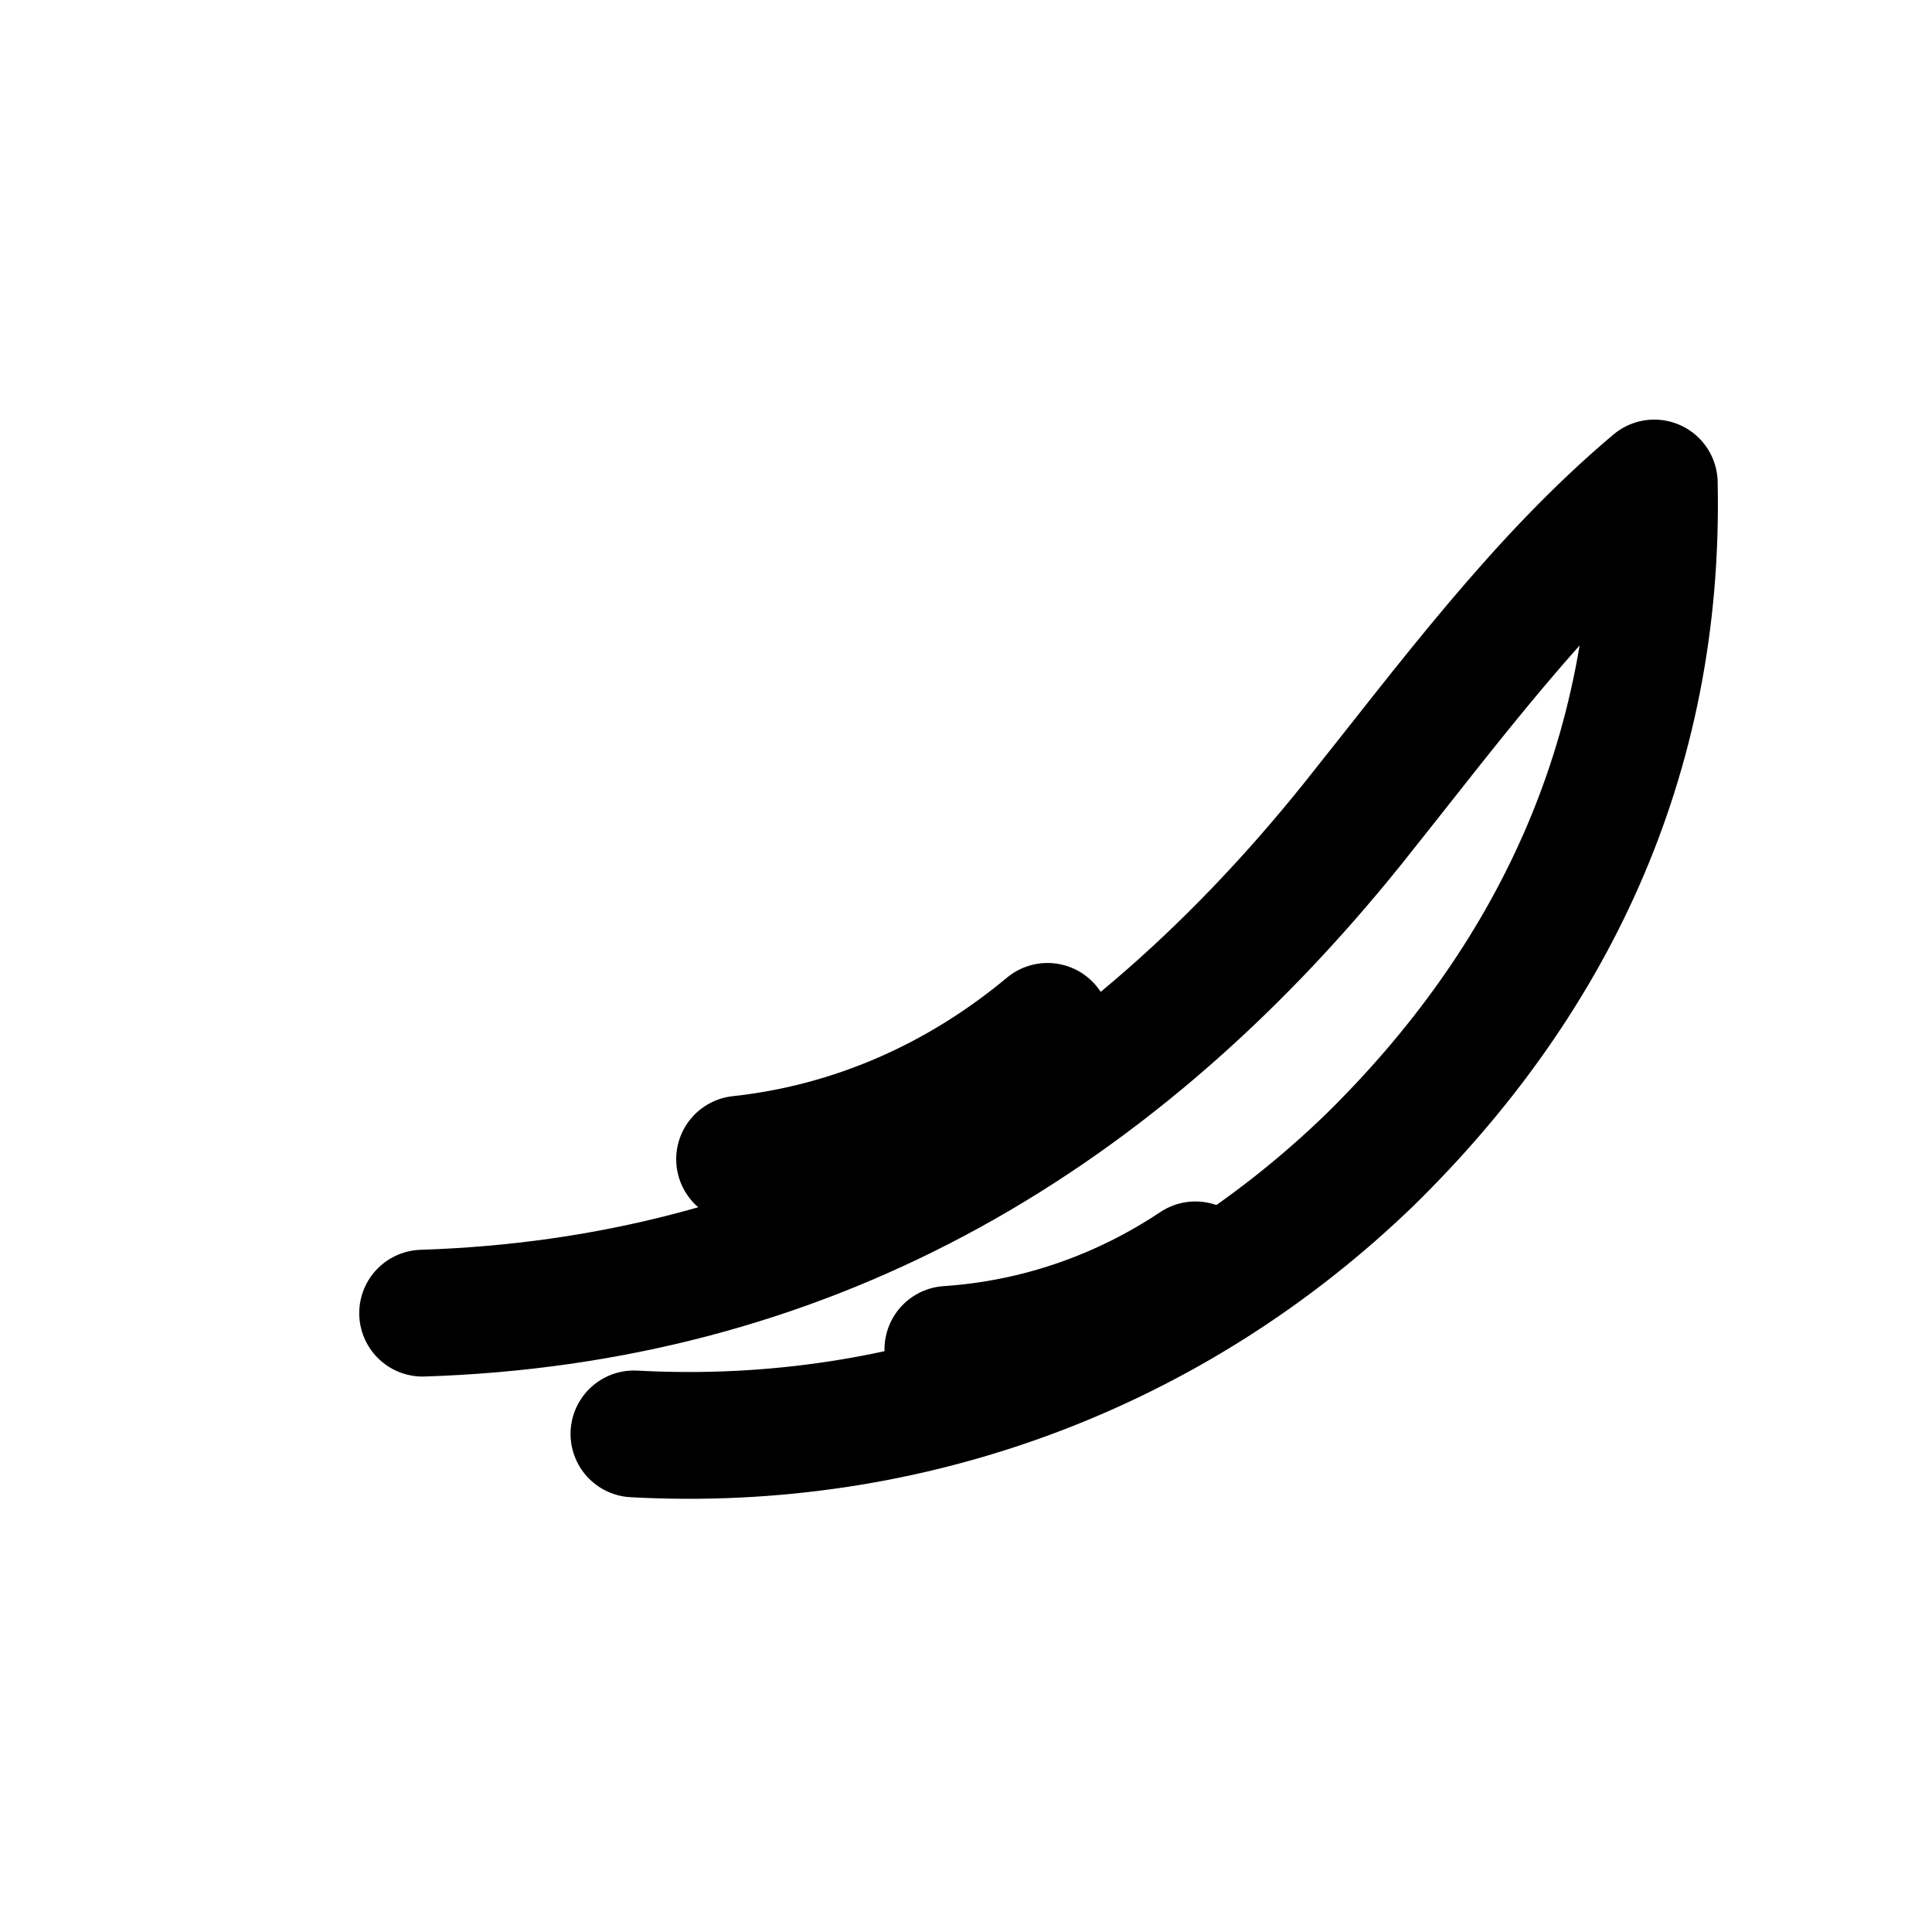
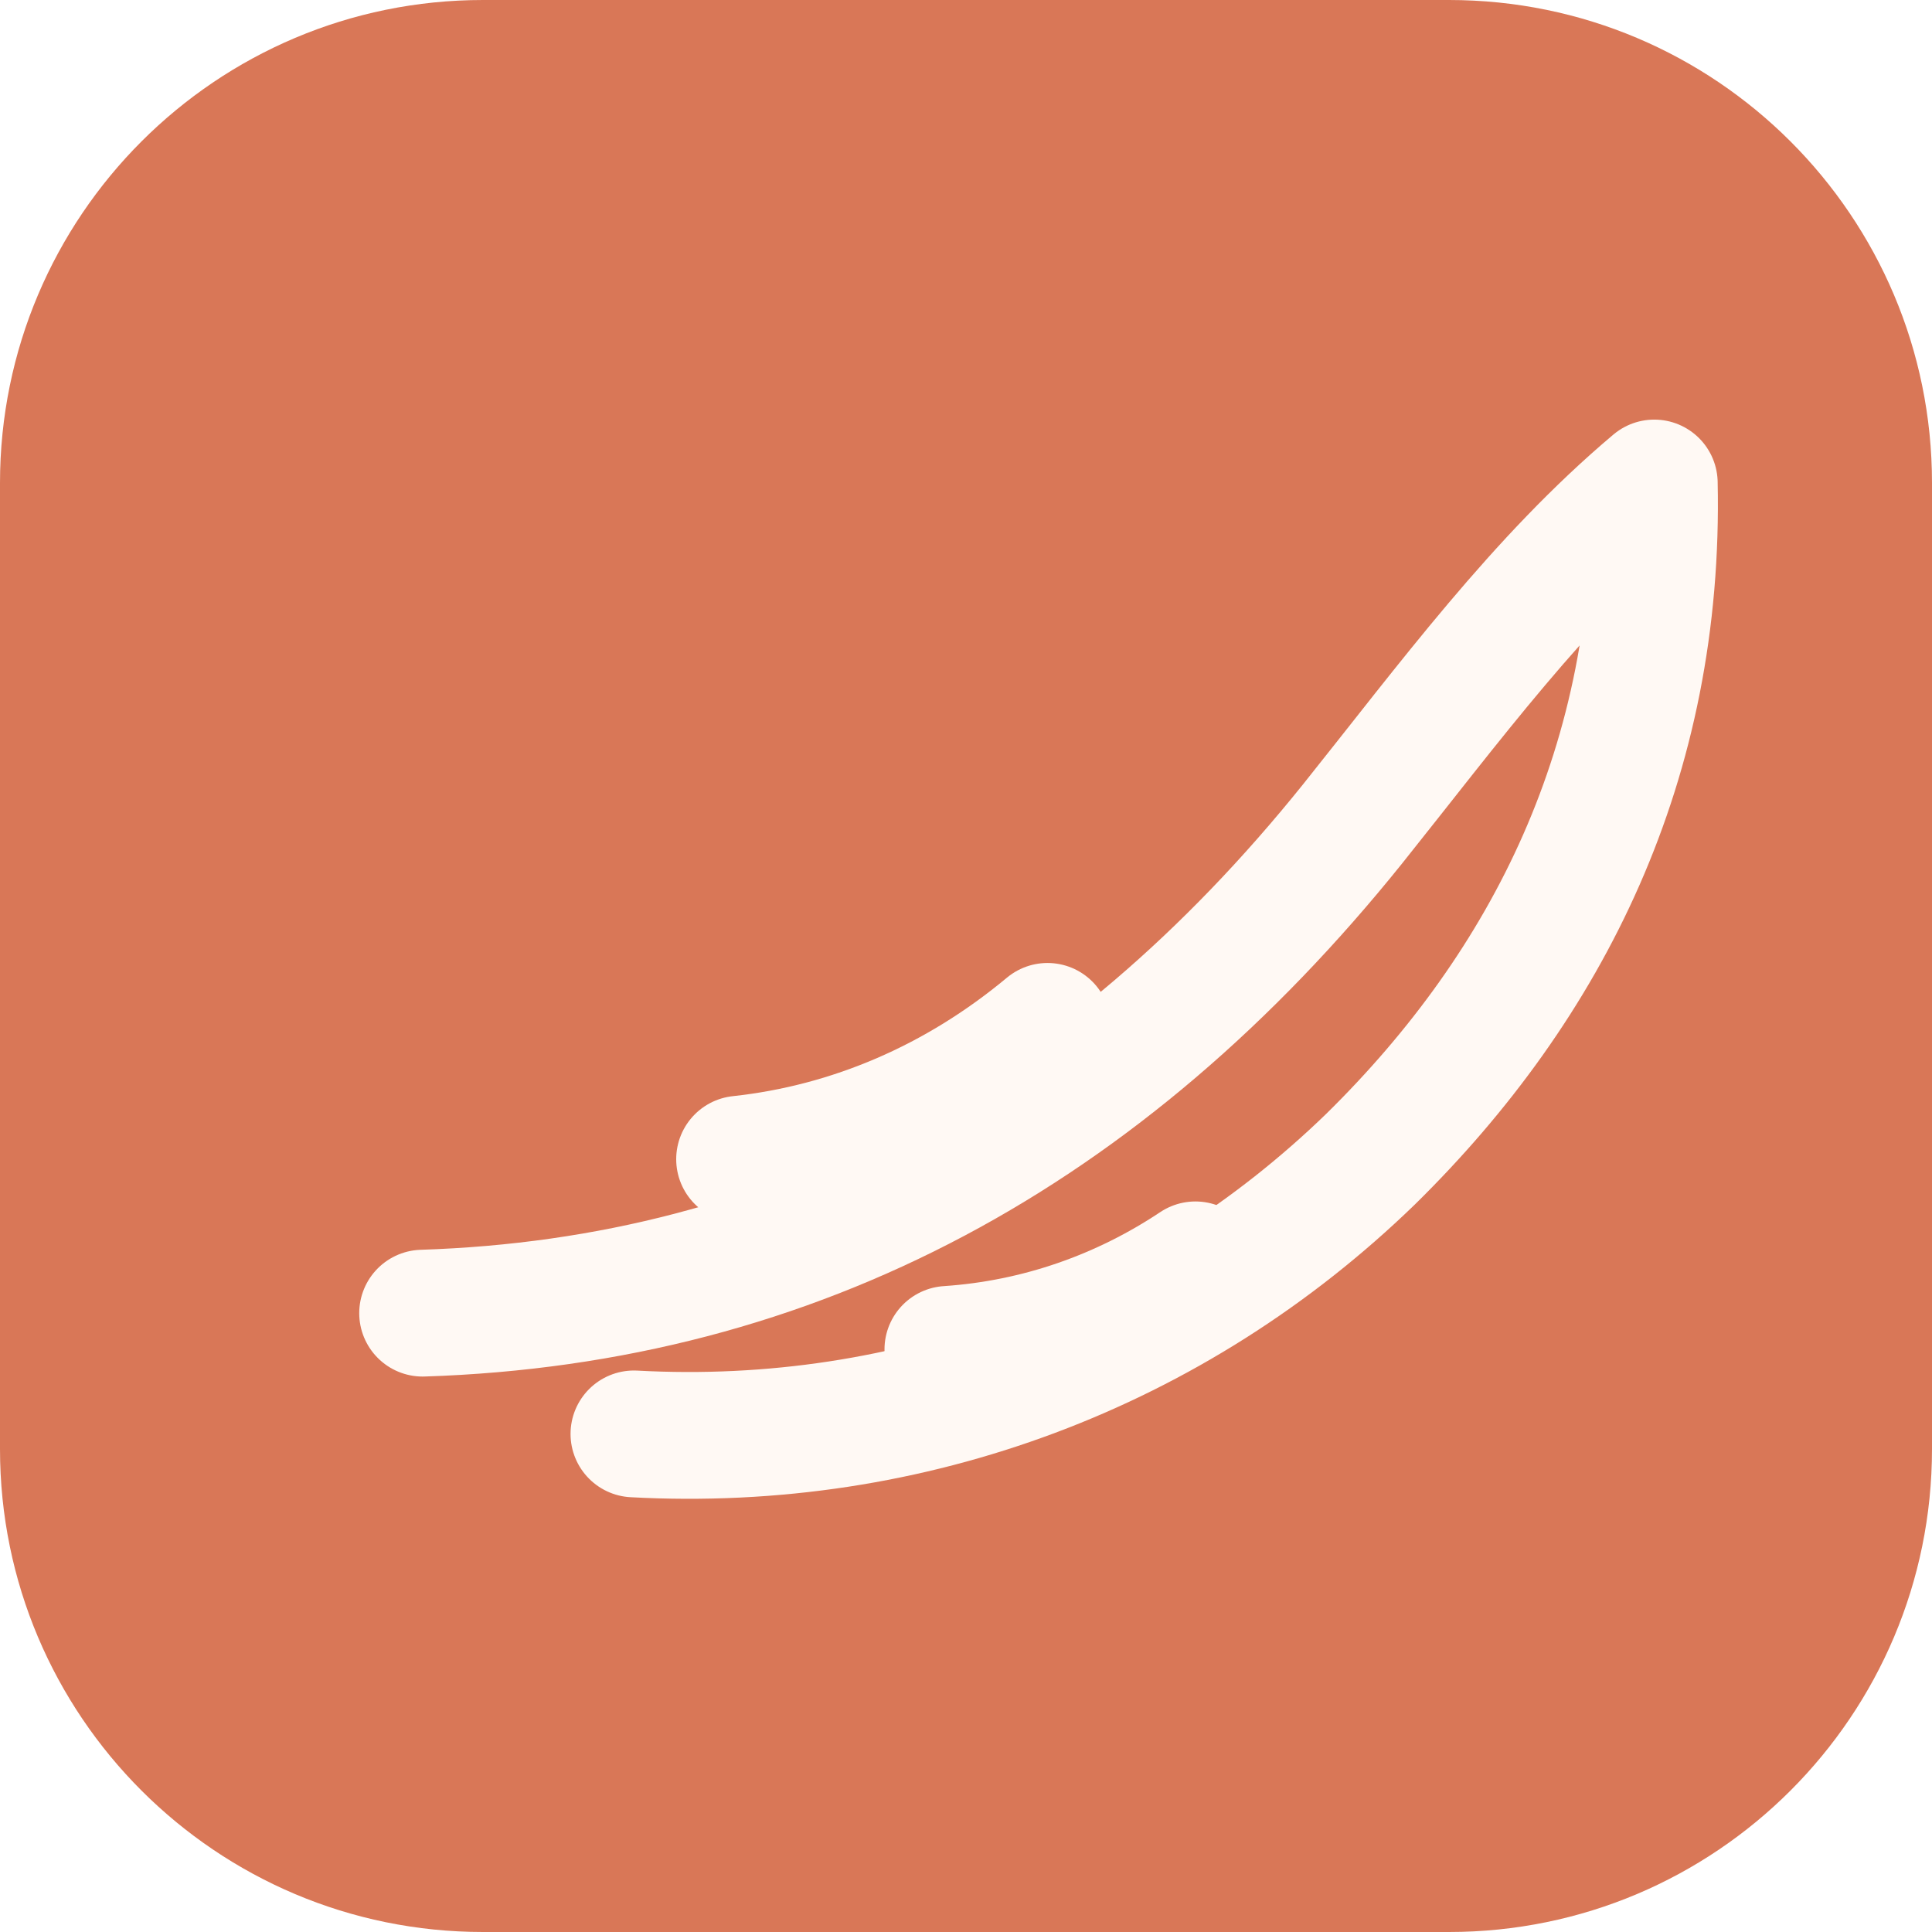
<svg xmlns="http://www.w3.org/2000/svg" viewBox="0 0 64 64">
-   <g fill="none" stroke="currentColor" stroke-width="4.2" stroke-linecap="round" stroke-linejoin="round">
+   <rect width="64" height="64" rx="16" fill="#D97757" />
+   <g fill="none" stroke="#FFF9F4" stroke-width="4.2" stroke-linecap="round" stroke-linejoin="round">
    <path d="M14 43.5c12.4-.4 22.6-6 30.8-16.2 3.2-4 6.2-8.1 10-11.3.2 9.2-3.5 16.6-9.4 22.4-6.5 6.3-15.2 9.6-24.4 9.1" />
    <path d="M24.5 38.4c3.7-.4 7.2-1.9 10.2-4.4M31.4 44.7c3-.2 5.8-1.2 8.2-2.8" />
  </g>
</svg>
